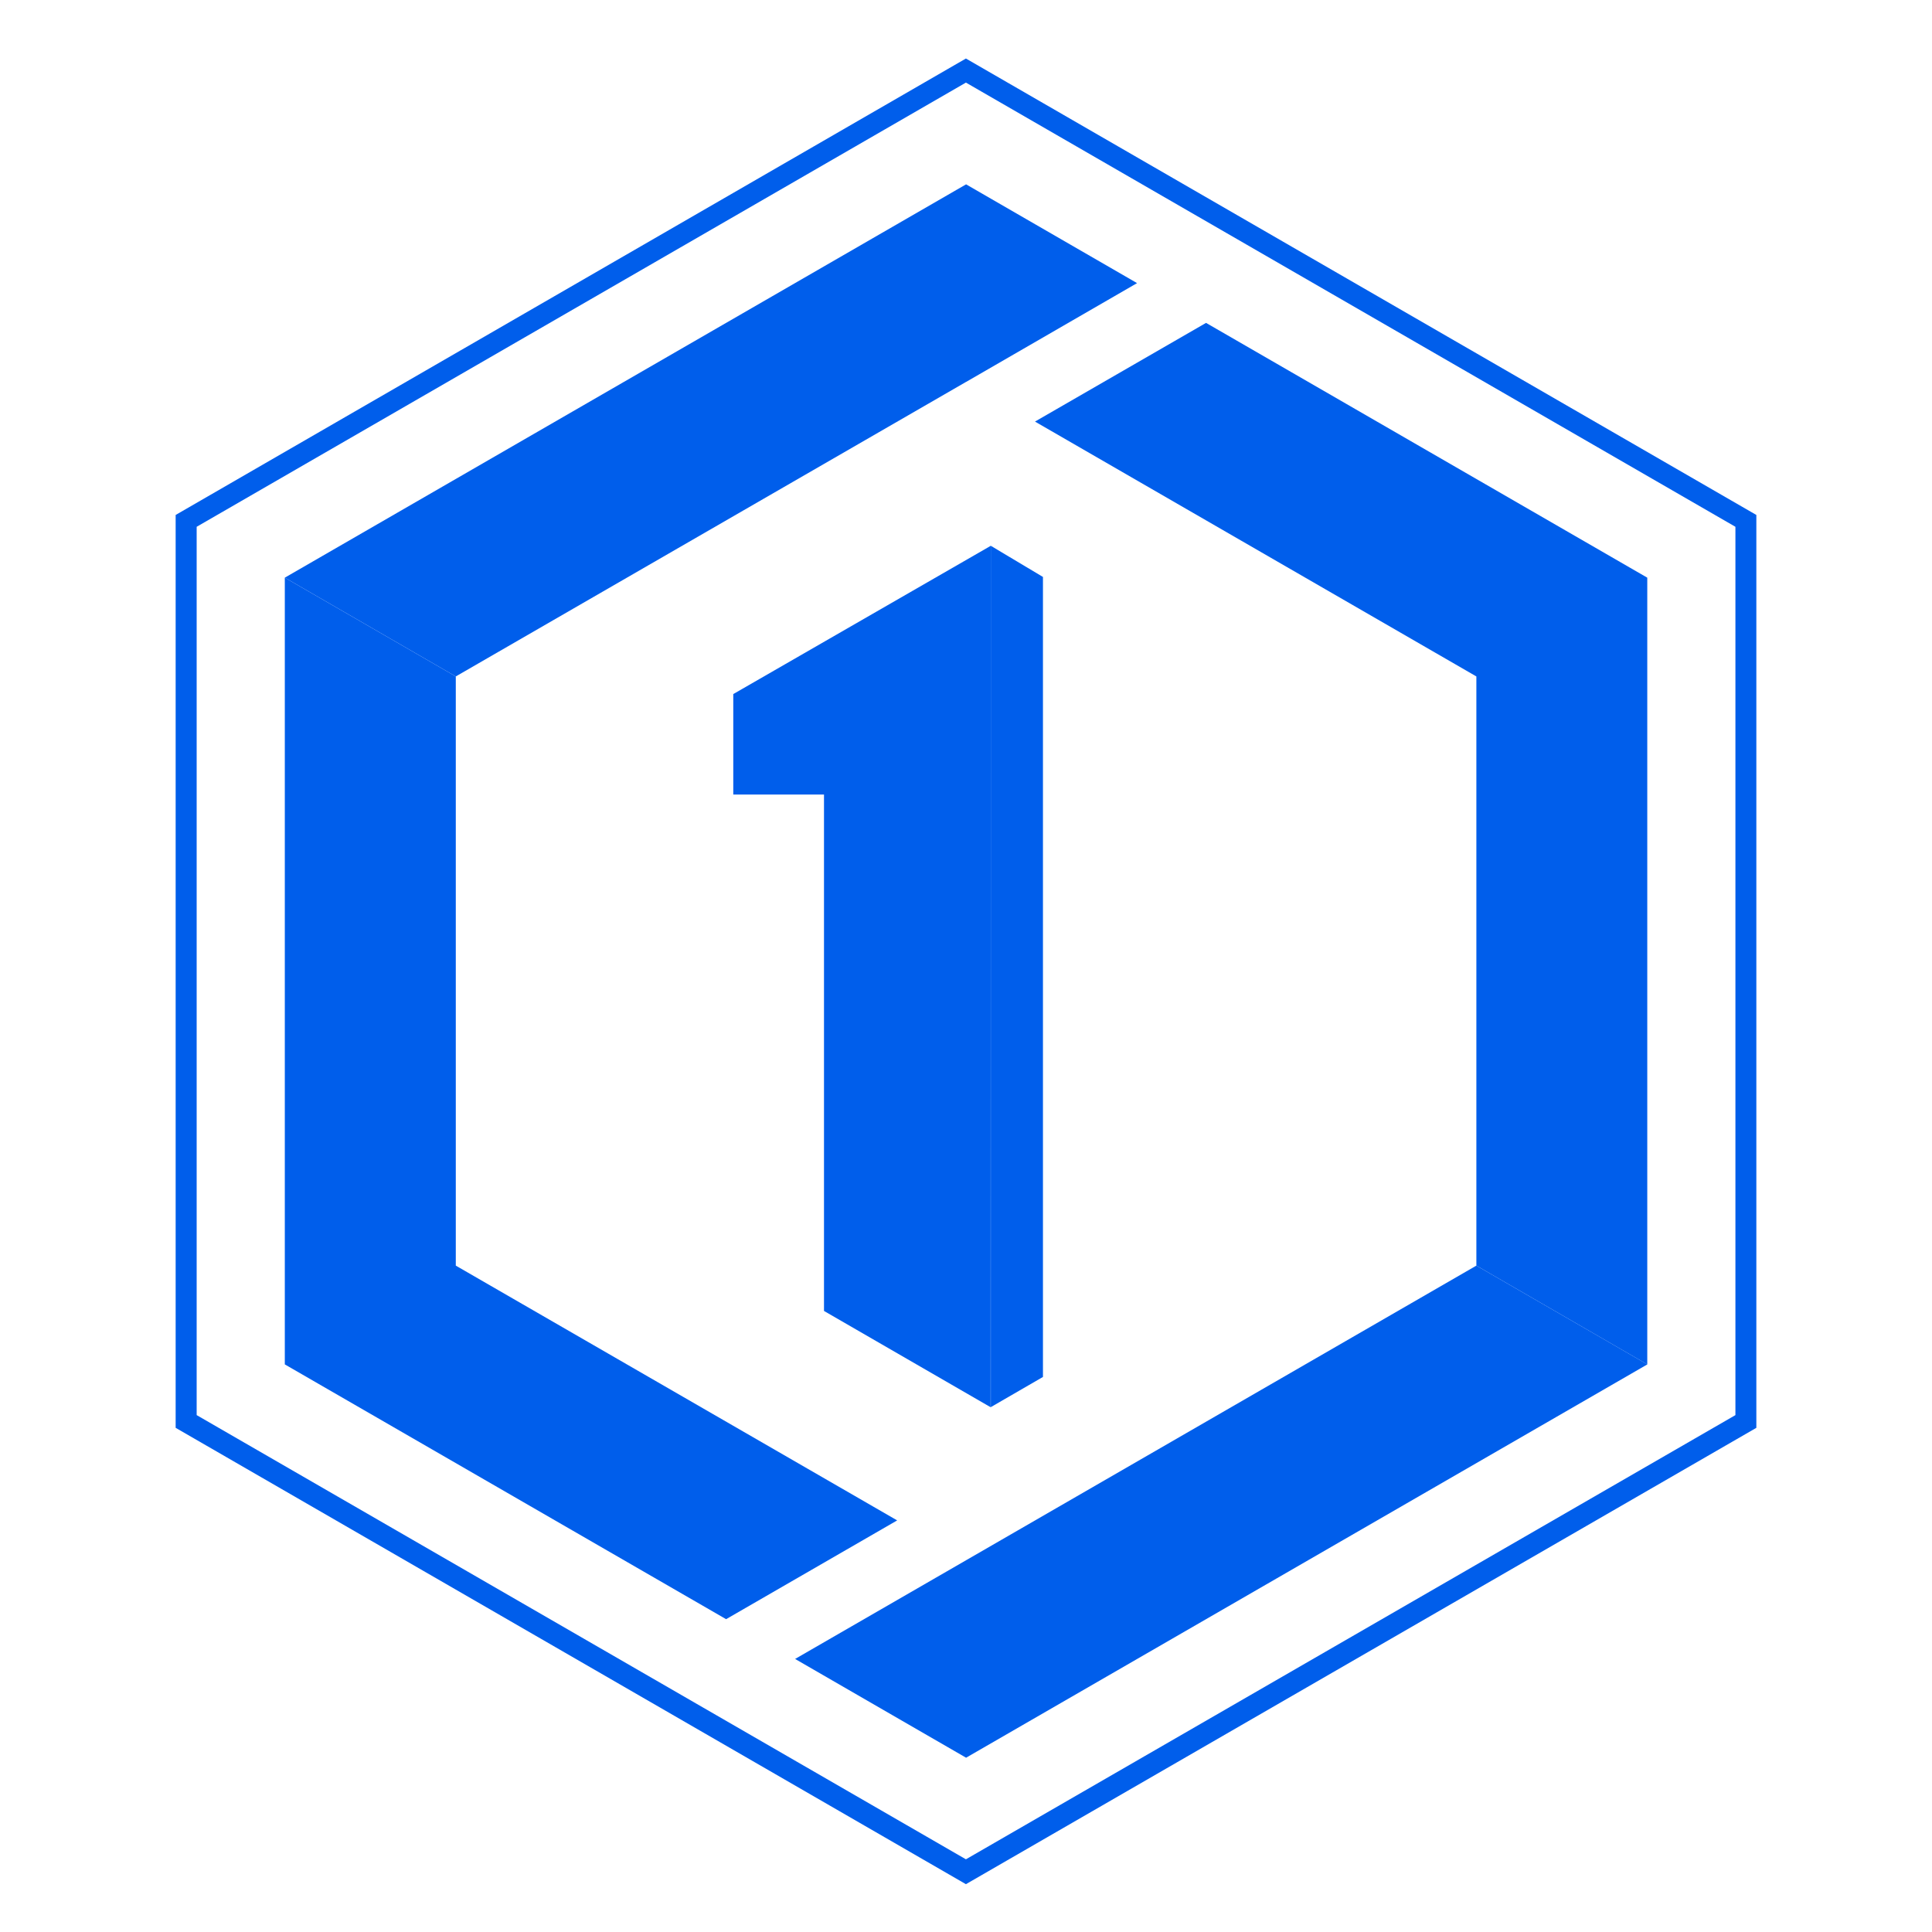
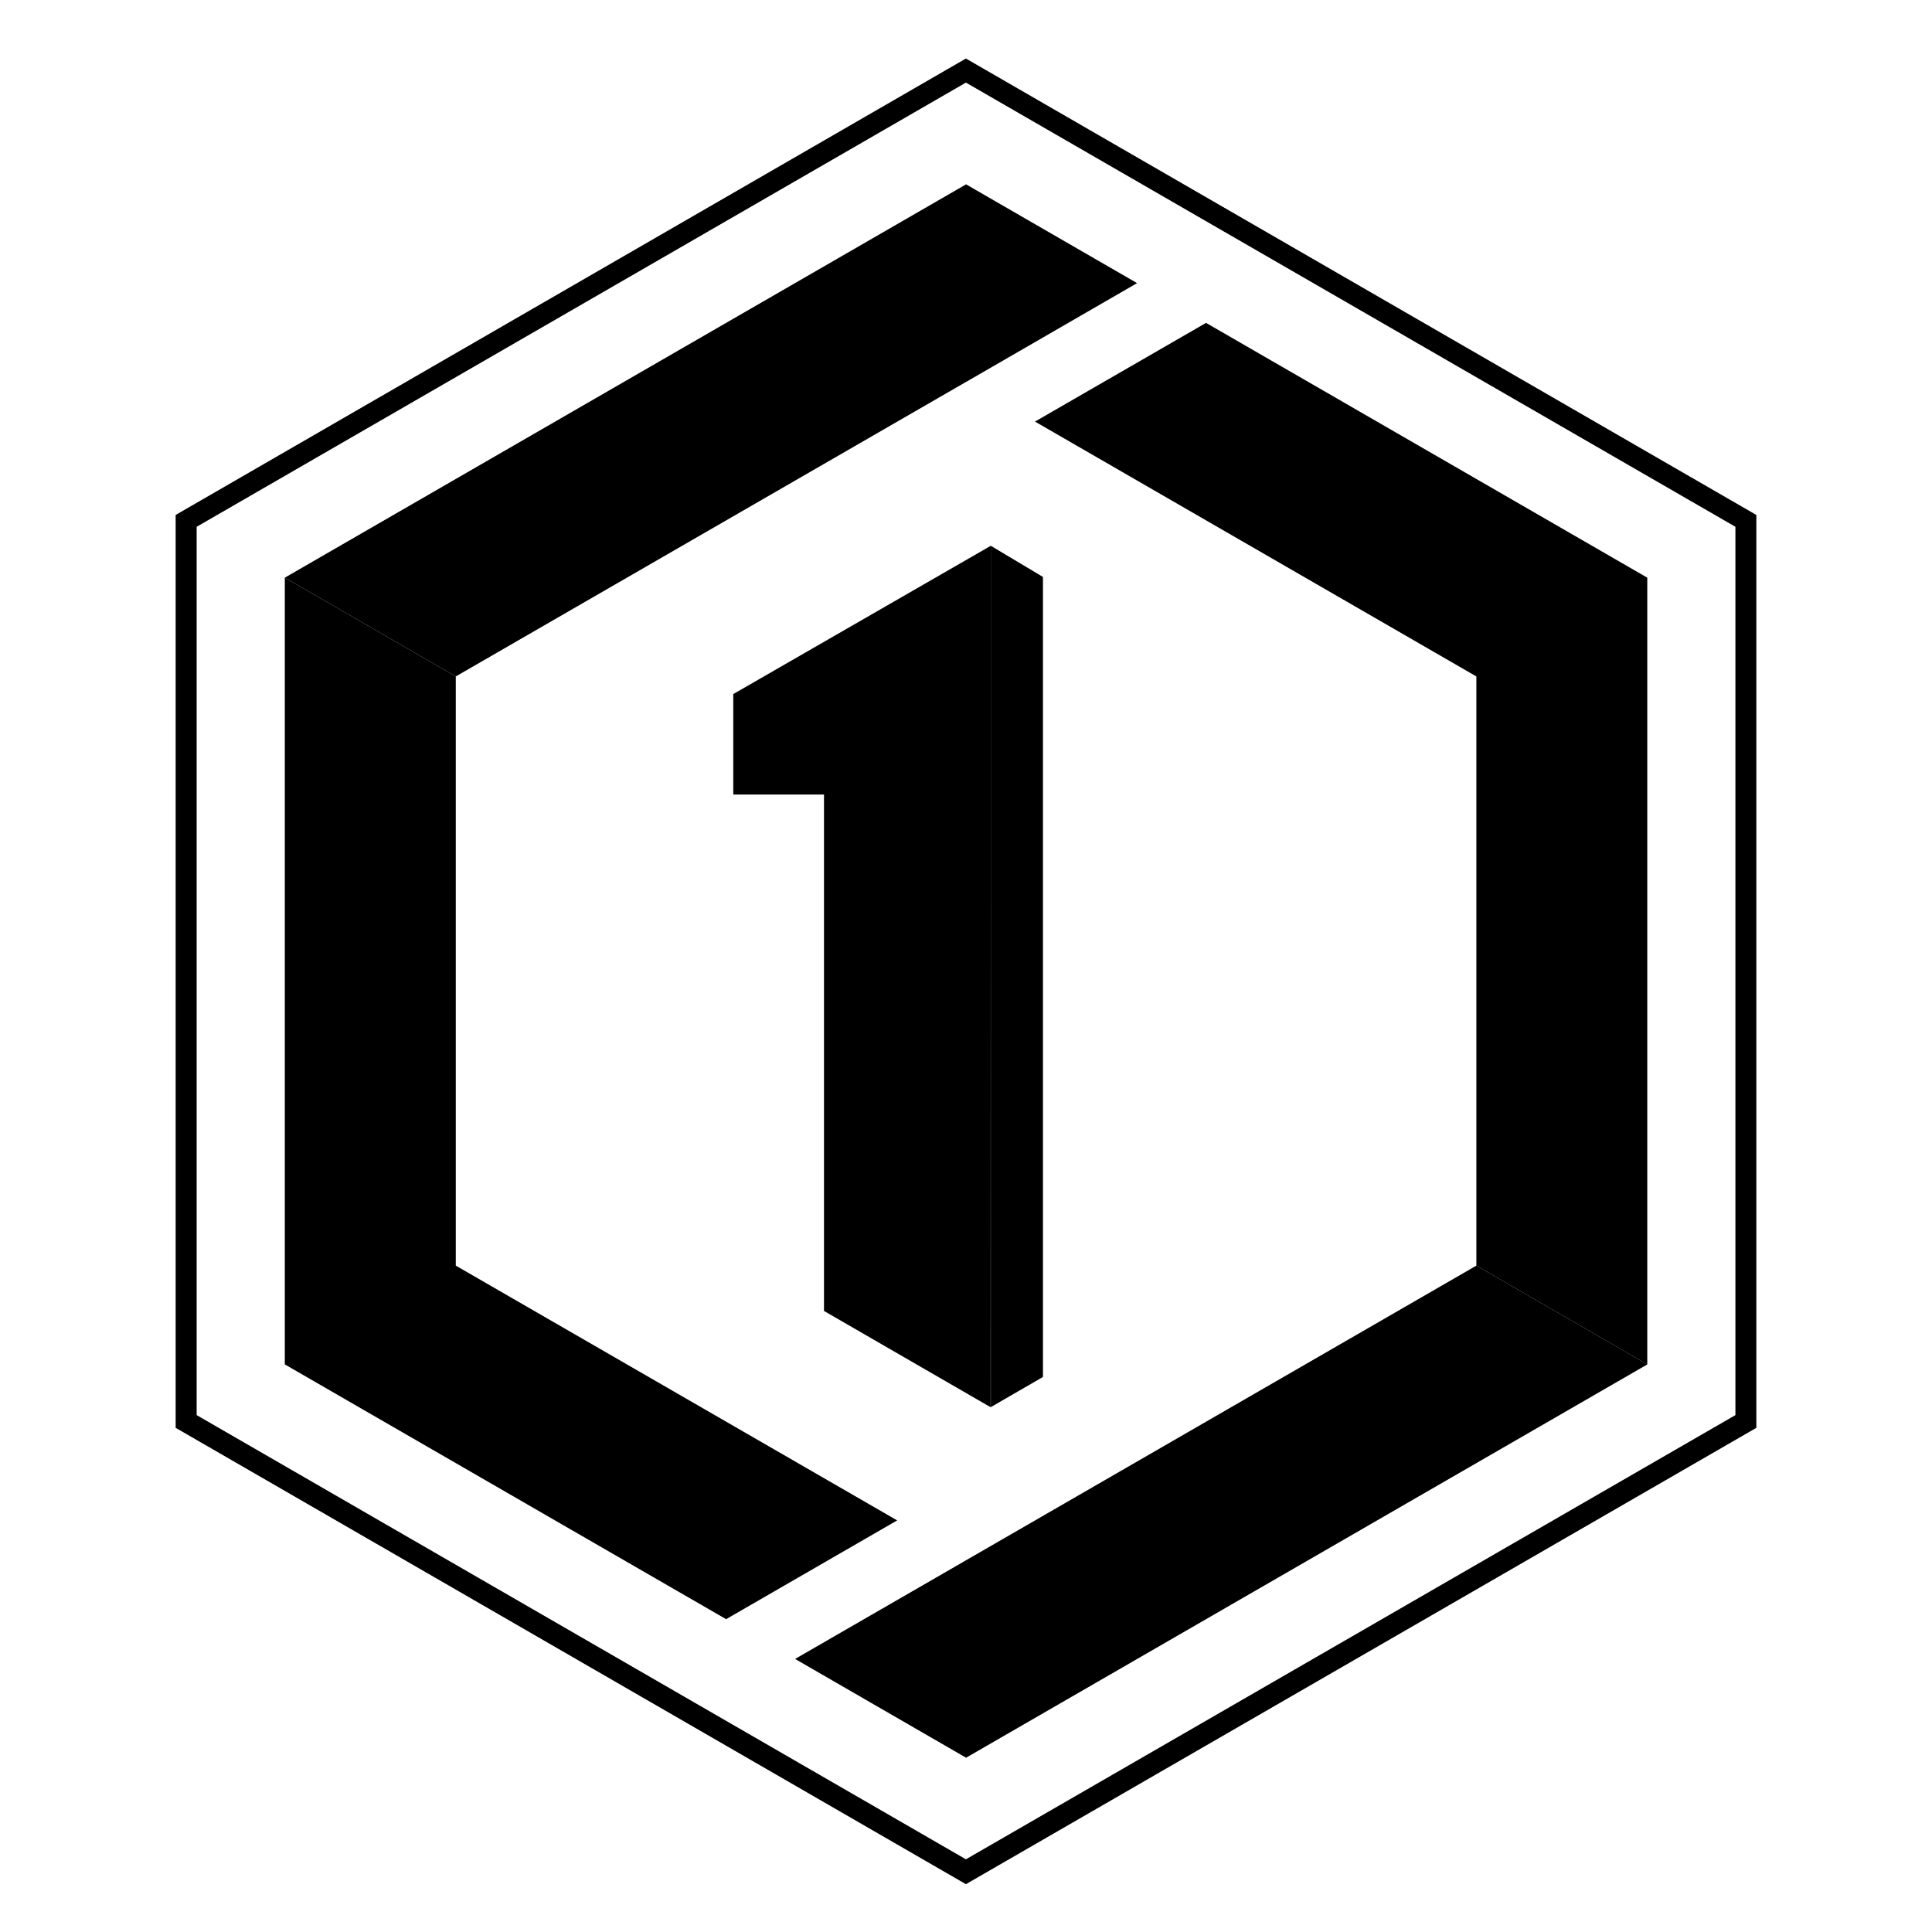
- <svg xmlns="http://www.w3.org/2000/svg" width="24" height="24" viewBox="0 0 24 24" fill="#005eeb">
+ <svg xmlns="http://www.w3.org/2000/svg" width="24" height="24" viewBox="0 0 24 24" fill="currentColor">
  <path d="M11.145 18.887L5.662 15.722V8.403L3.538 7.176V16.949L9.02 20.114L11.145 18.887Z" />
  <path d="M18.34 15.722L12.001 19.382L9.877 20.608L12.001 21.835L20.464 16.949L18.34 15.722Z" />
  <path d="M12.002 4.744L14.125 3.517L12.001 2.29L3.538 7.176L5.662 8.403L12.001 4.744H12.002Z" />
  <path d="M14.982 4.011L12.857 5.237L18.34 8.403V15.722L20.463 16.949V7.176L14.982 4.011Z" />
  <path d="M11.999 1.026L21.558 6.544V17.579L11.999 23.097L2.443 17.579V6.544L11.999 1.026ZM11.999 0.727L2.182 6.397V17.737L11.999 23.406L21.818 17.737V6.397L11.999 0.727Z" />
  <path d="M12.308 6.78L12.956 7.167V17.105L12.308 17.48V6.78Z" />
  <path d="M12.308 6.78L9.109 8.622V9.87H10.236V16.285L12.306 17.481L12.308 6.78Z" />
</svg>
